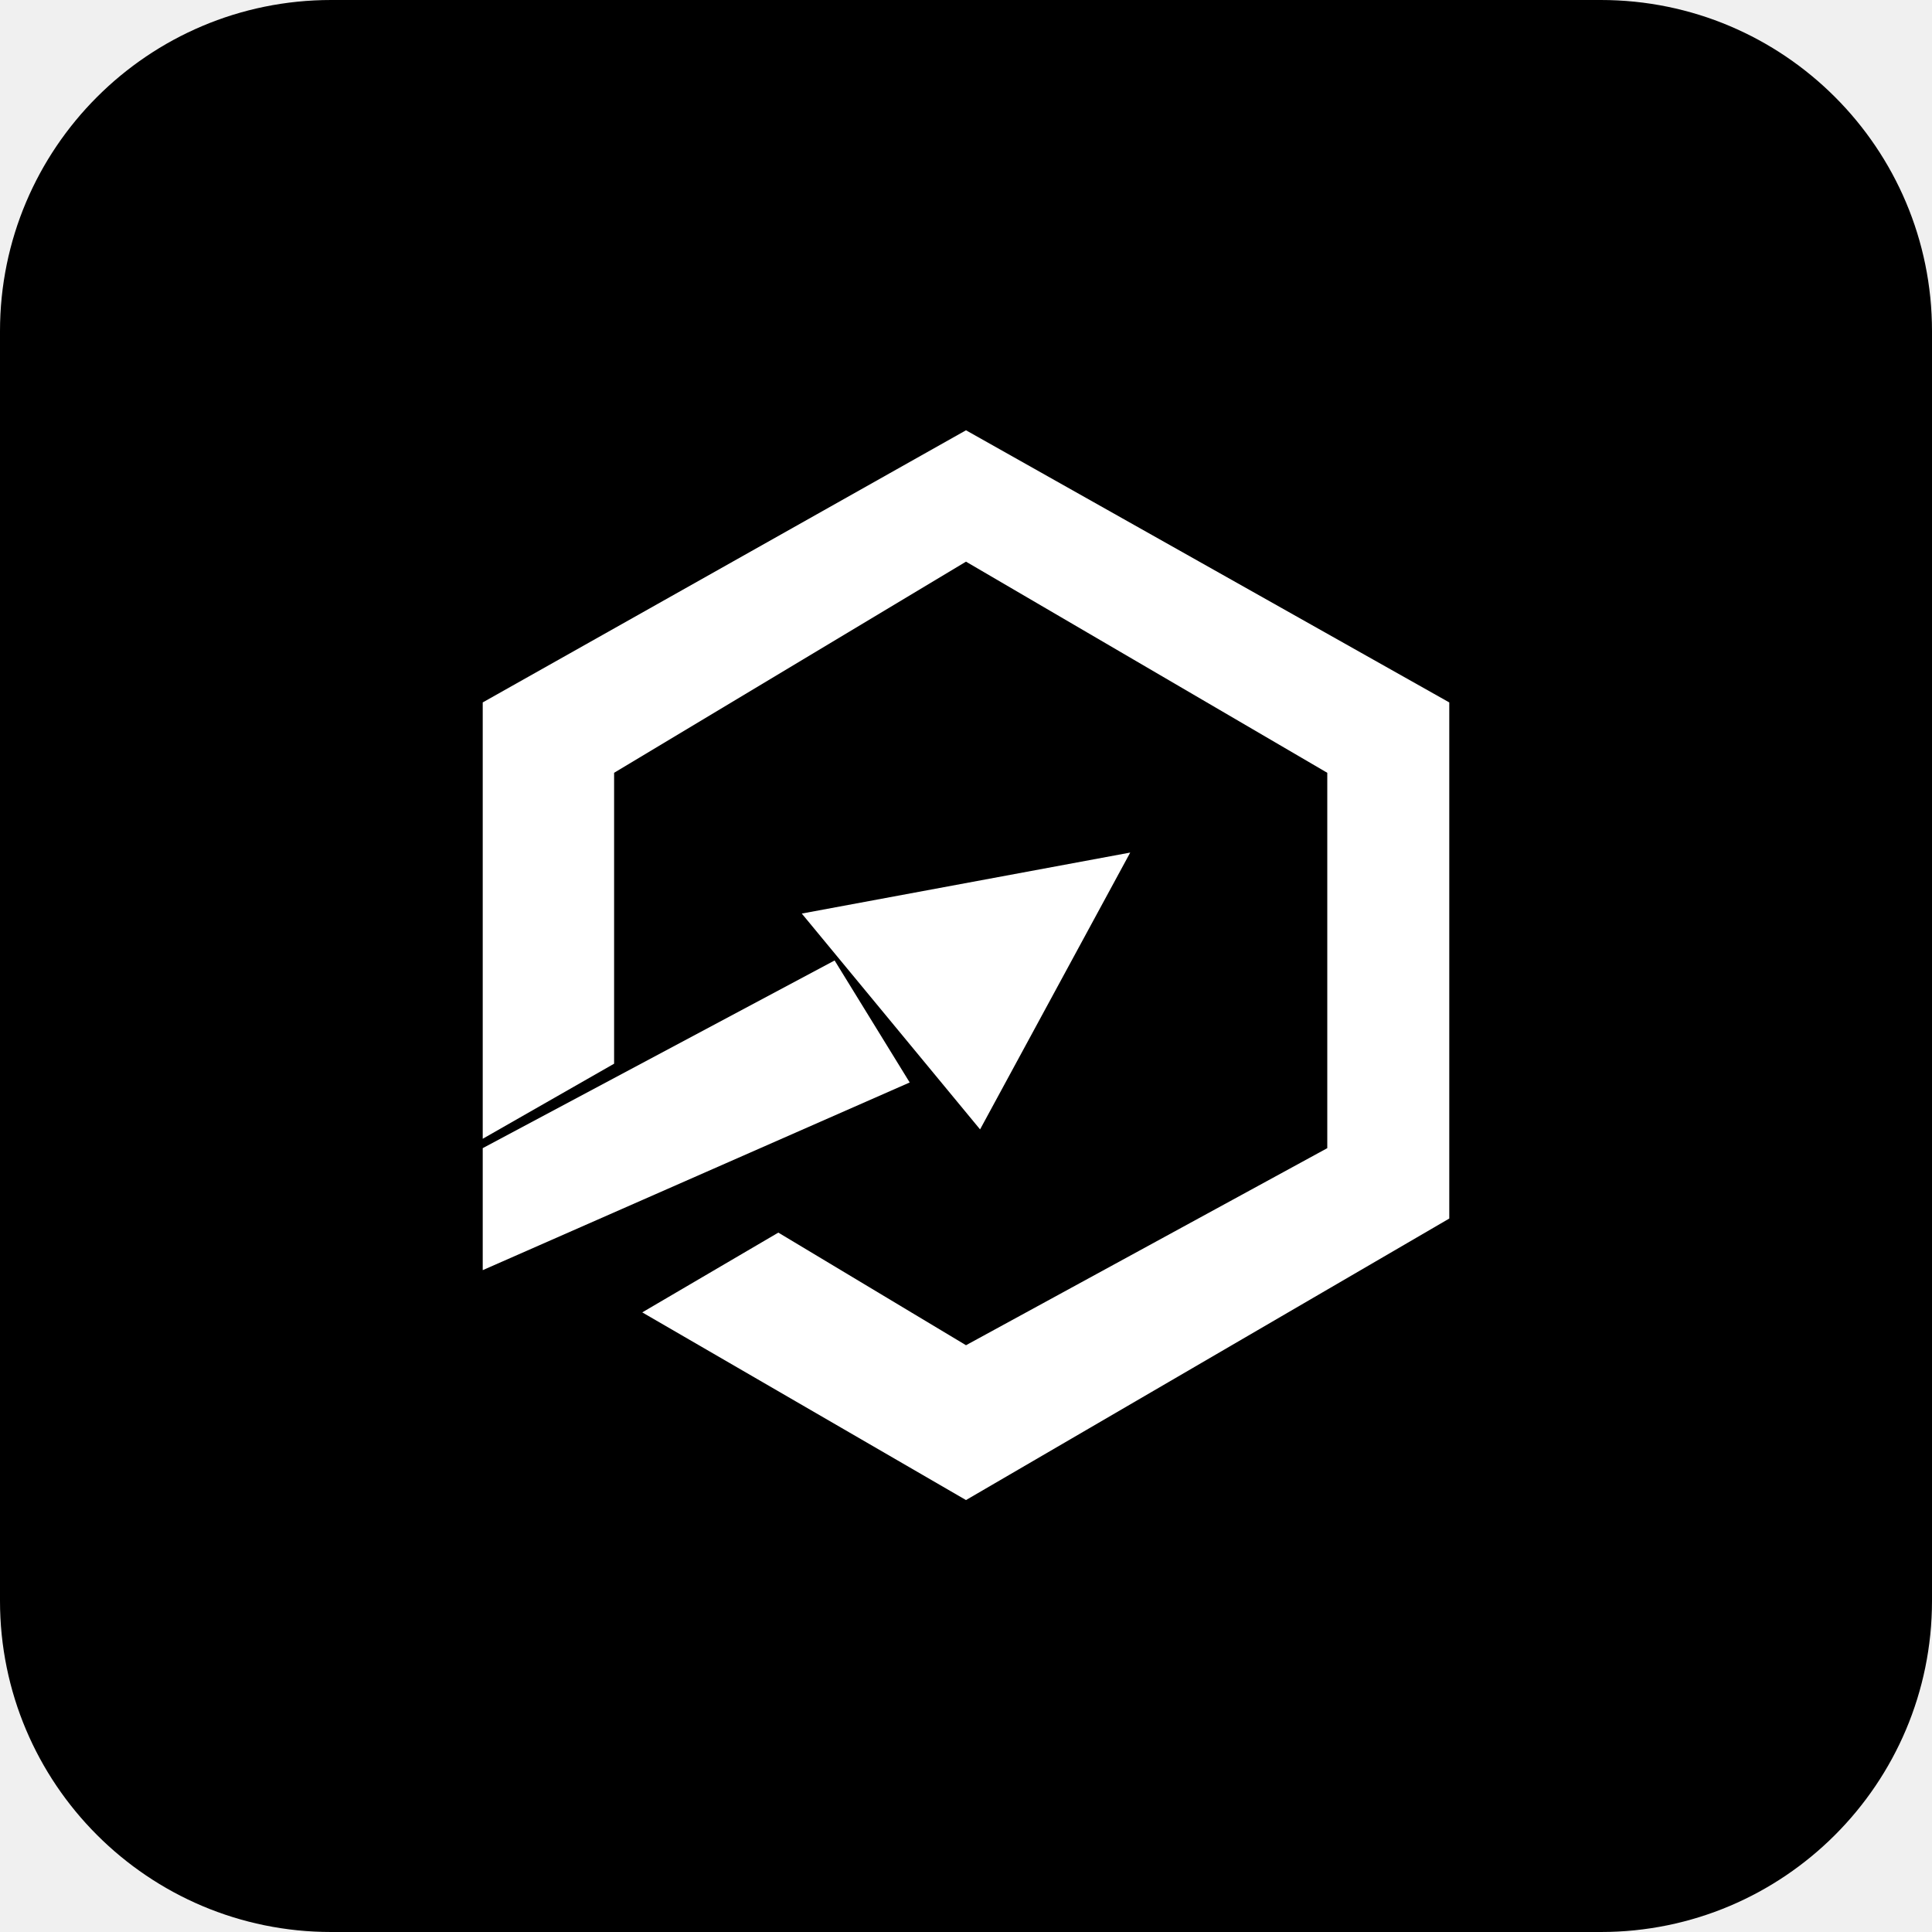
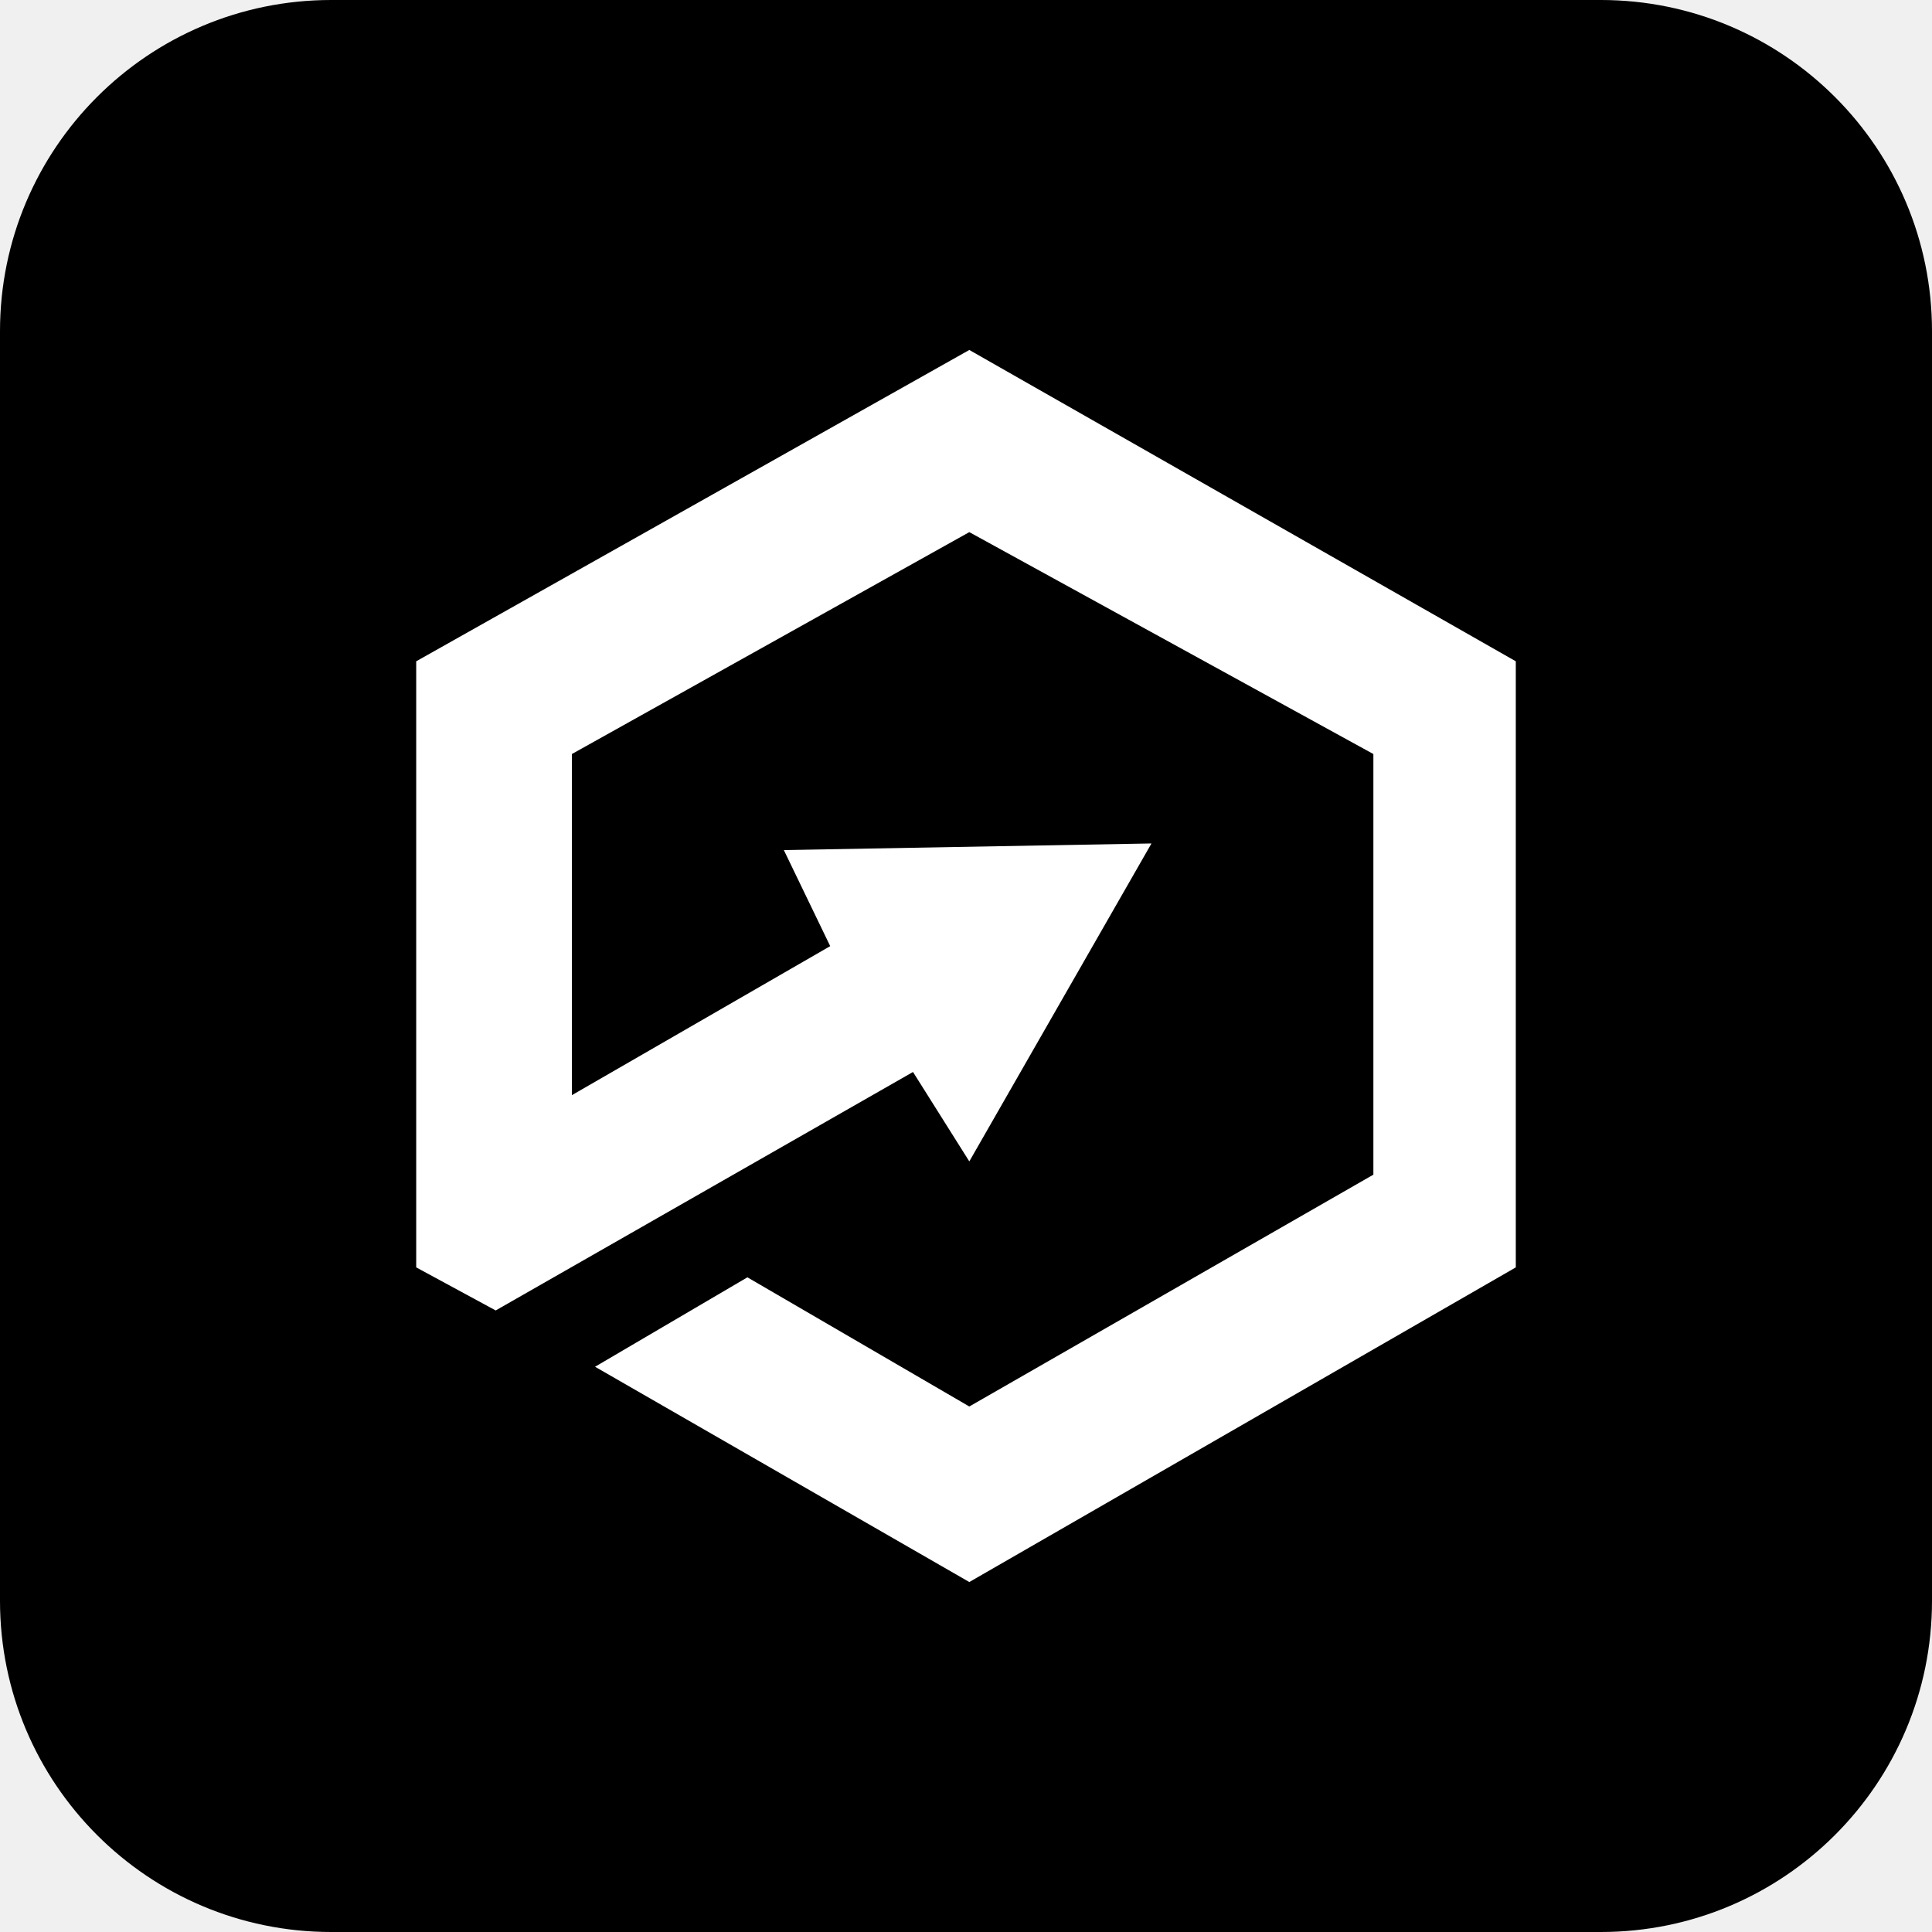
<svg xmlns="http://www.w3.org/2000/svg" width="35" height="35" viewBox="0 0 35 35" fill="none">
  <rect width="35" height="35" rx="6" fill="#000000" />
-   <g transform="translate(0.5 0.4) scale(0.085)" fill="#FFFFFF">
-     <path d="M97 145 L200 87 L303 145 L303 255 L200 315 L131 275 L160 258 L200 282 L277 240 L277 160 L200 115 L125 160 L125 222 L97 238 Z" />
-     <path d="M235 177 L165 190 L203 236 Z" />
-     <path d="M97 266 L97 240 L172 200 L188 226 Z" />
-   </g>
+   <path transform="translate(2.56 2.56) scale(0.06)" d="M250 63 L415 157 L415 340 L250 435 L137 370 L183 343 L250 382 L372 312 L372 185 L250 118 L130 185 L130 288 L208 243 L194 214 L305 212 L250 308 L233 281 L107 353 L83 340 L83 157 Z" fill="#FFFFFF" />
</svg>
